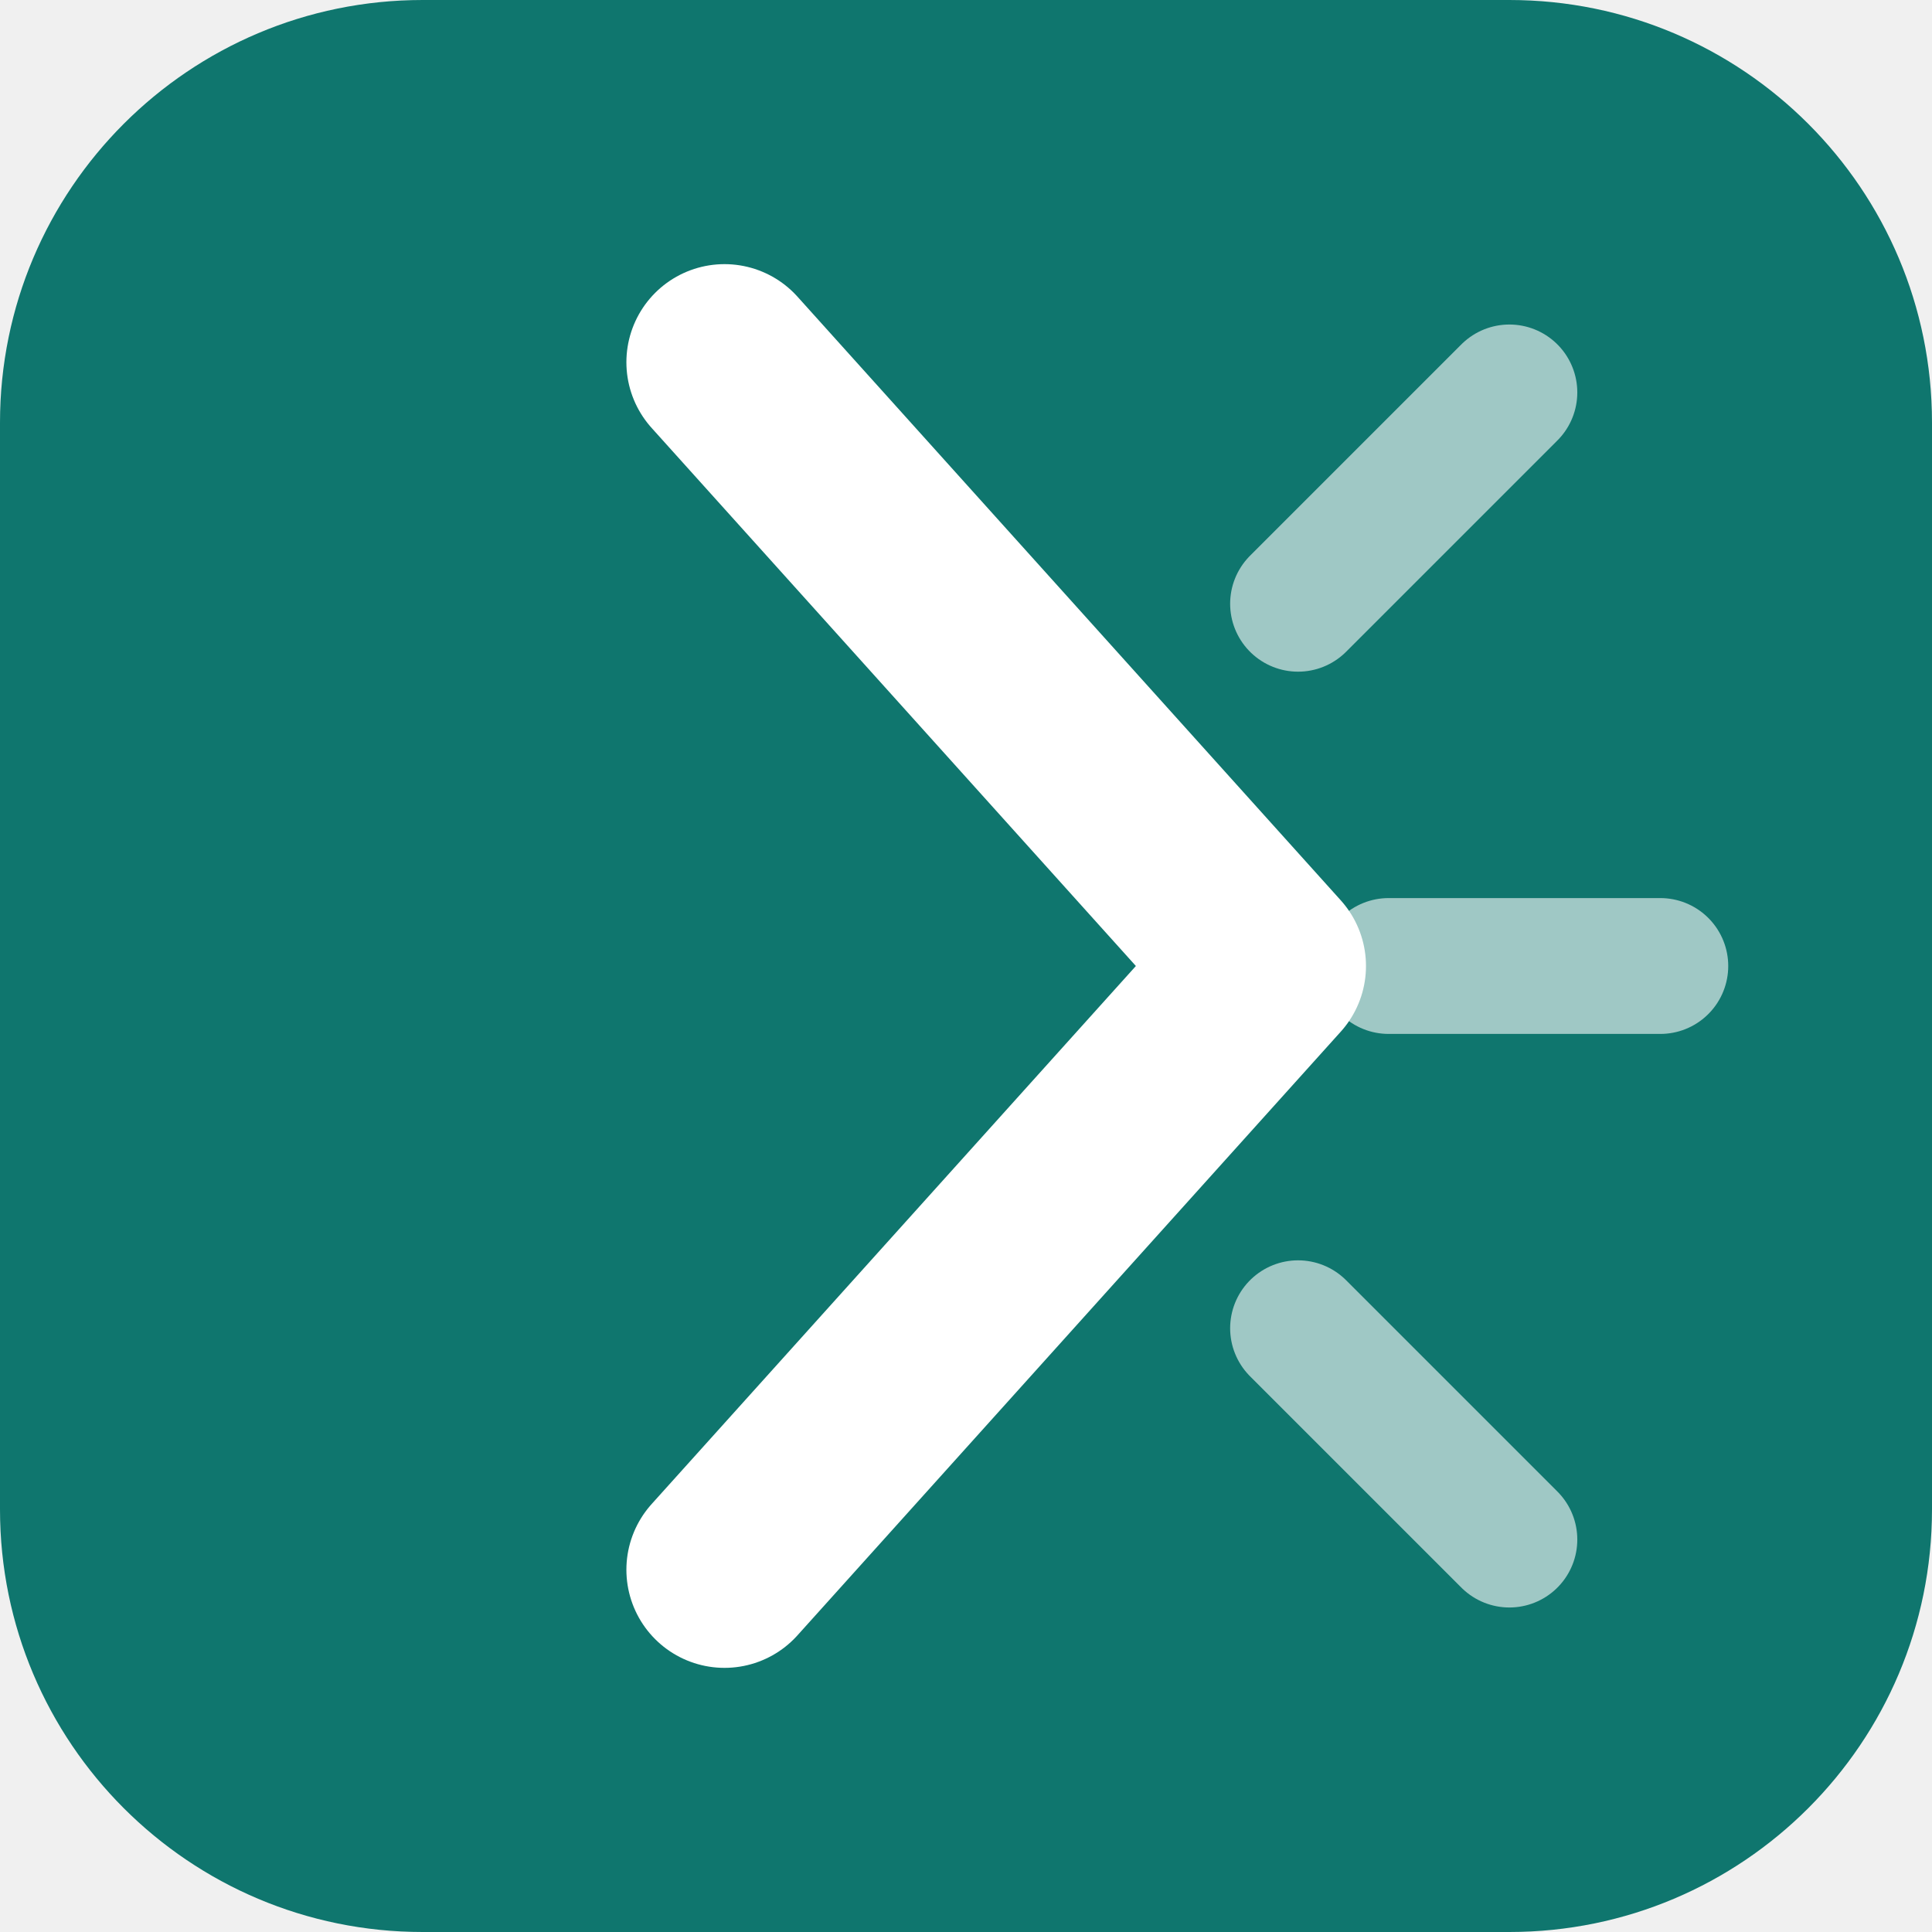
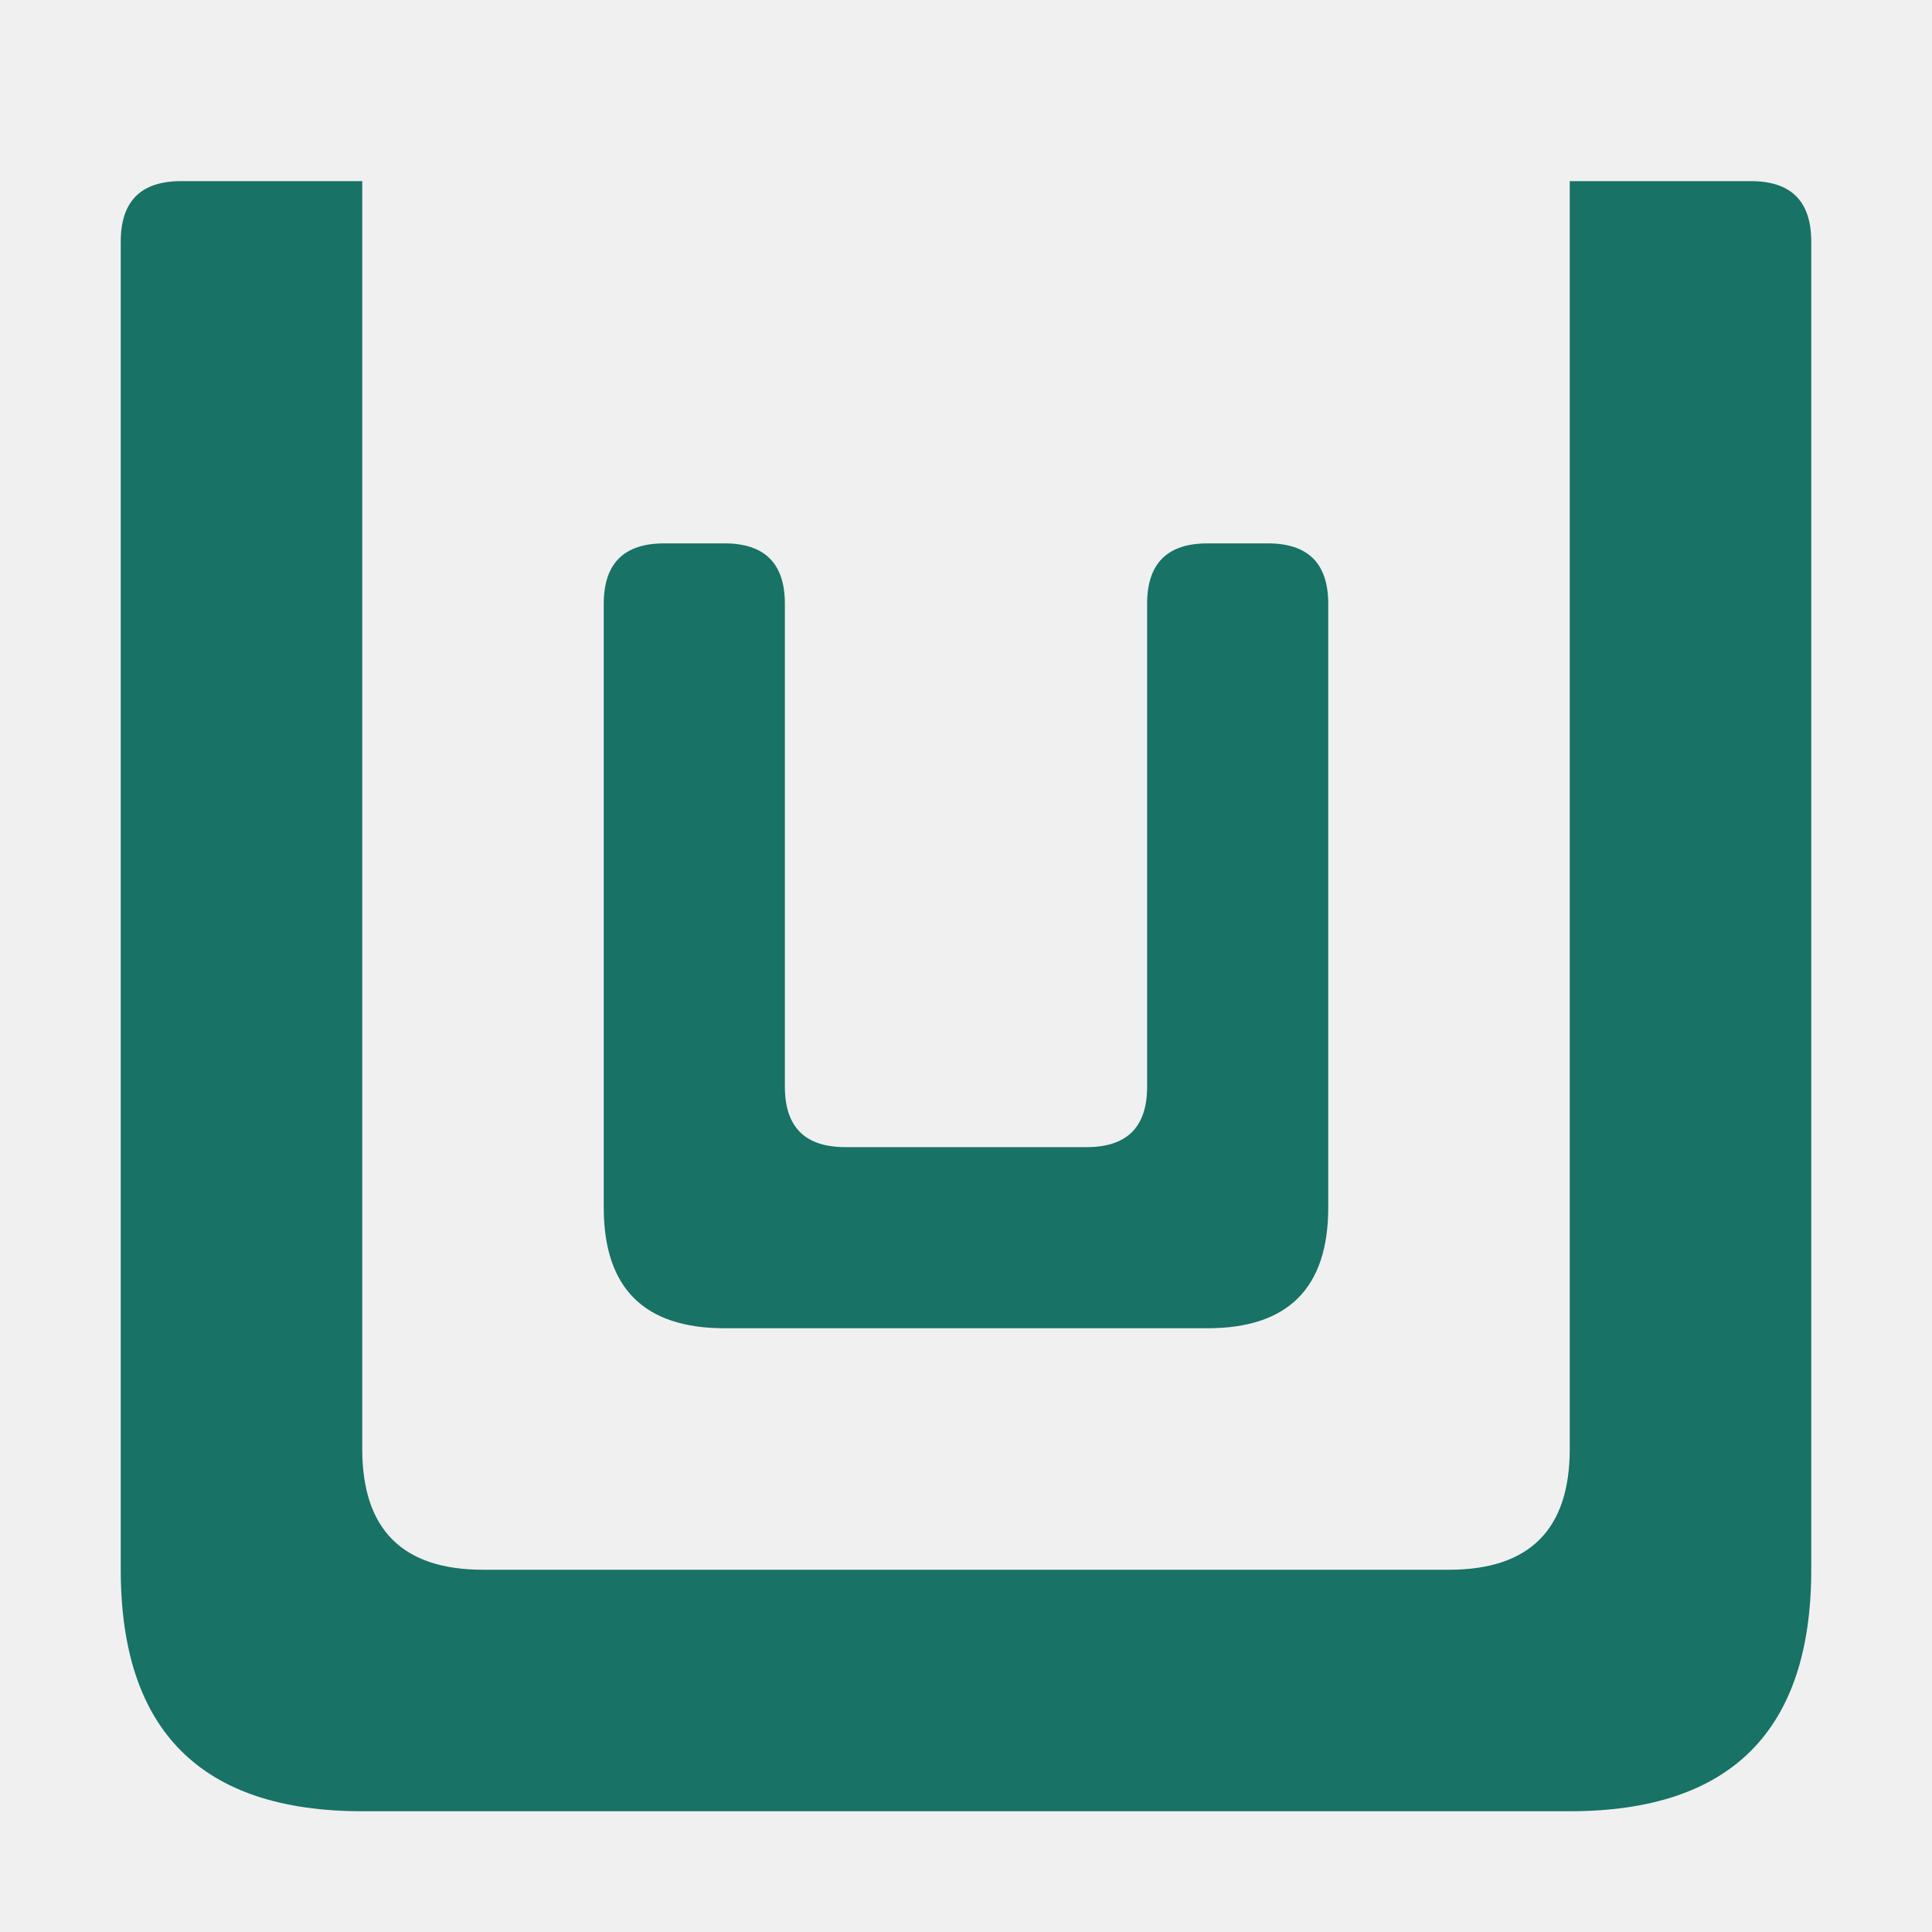
- <svg xmlns="http://www.w3.org/2000/svg" width="32" height="32" viewBox="0 0 32 32" fill="none">
-   <rect width="32" height="32" rx="7" fill="#0F766E" />
-   <path d="M12 6 L21 16 L12 26" stroke="#FFFFFF" stroke-width="3.25" stroke-linecap="round" stroke-linejoin="round" />
-   <path d="M23 16 H27.5 M21.5 10 L25 6.5 M21.5 22 L25 25.5" stroke="#FFFFFF" stroke-width="2.25" stroke-linecap="round" opacity="0.6" />
+ <svg xmlns="http://www.w3.org/2000/svg" viewBox="0 0 32 32" fill="currentColor">
+   <style>
+     :root { color: hsl(172 65% 27%); }
+     @media (prefers-color-scheme: dark) { :root { color: hsl(172 50% 48%); } }
+   </style>
+   <path d="M3 3H6V24Q6 26 8 26H24Q26 26 26 24V3H29Q30 3 30 4V26Q30 30 26 30H6Q2 30 2 26V4Q2 3 3 3Z" />
+   <path d="M11 9H12Q13 9 13 10V18Q13 19 14 19H18Q19 19 19 18V10Q19 9 20 9H21Q22 9 22 10V20Q22 22 20 22H12Q10 22 10 20V10Q10 9 11 9Z" />
</svg>
